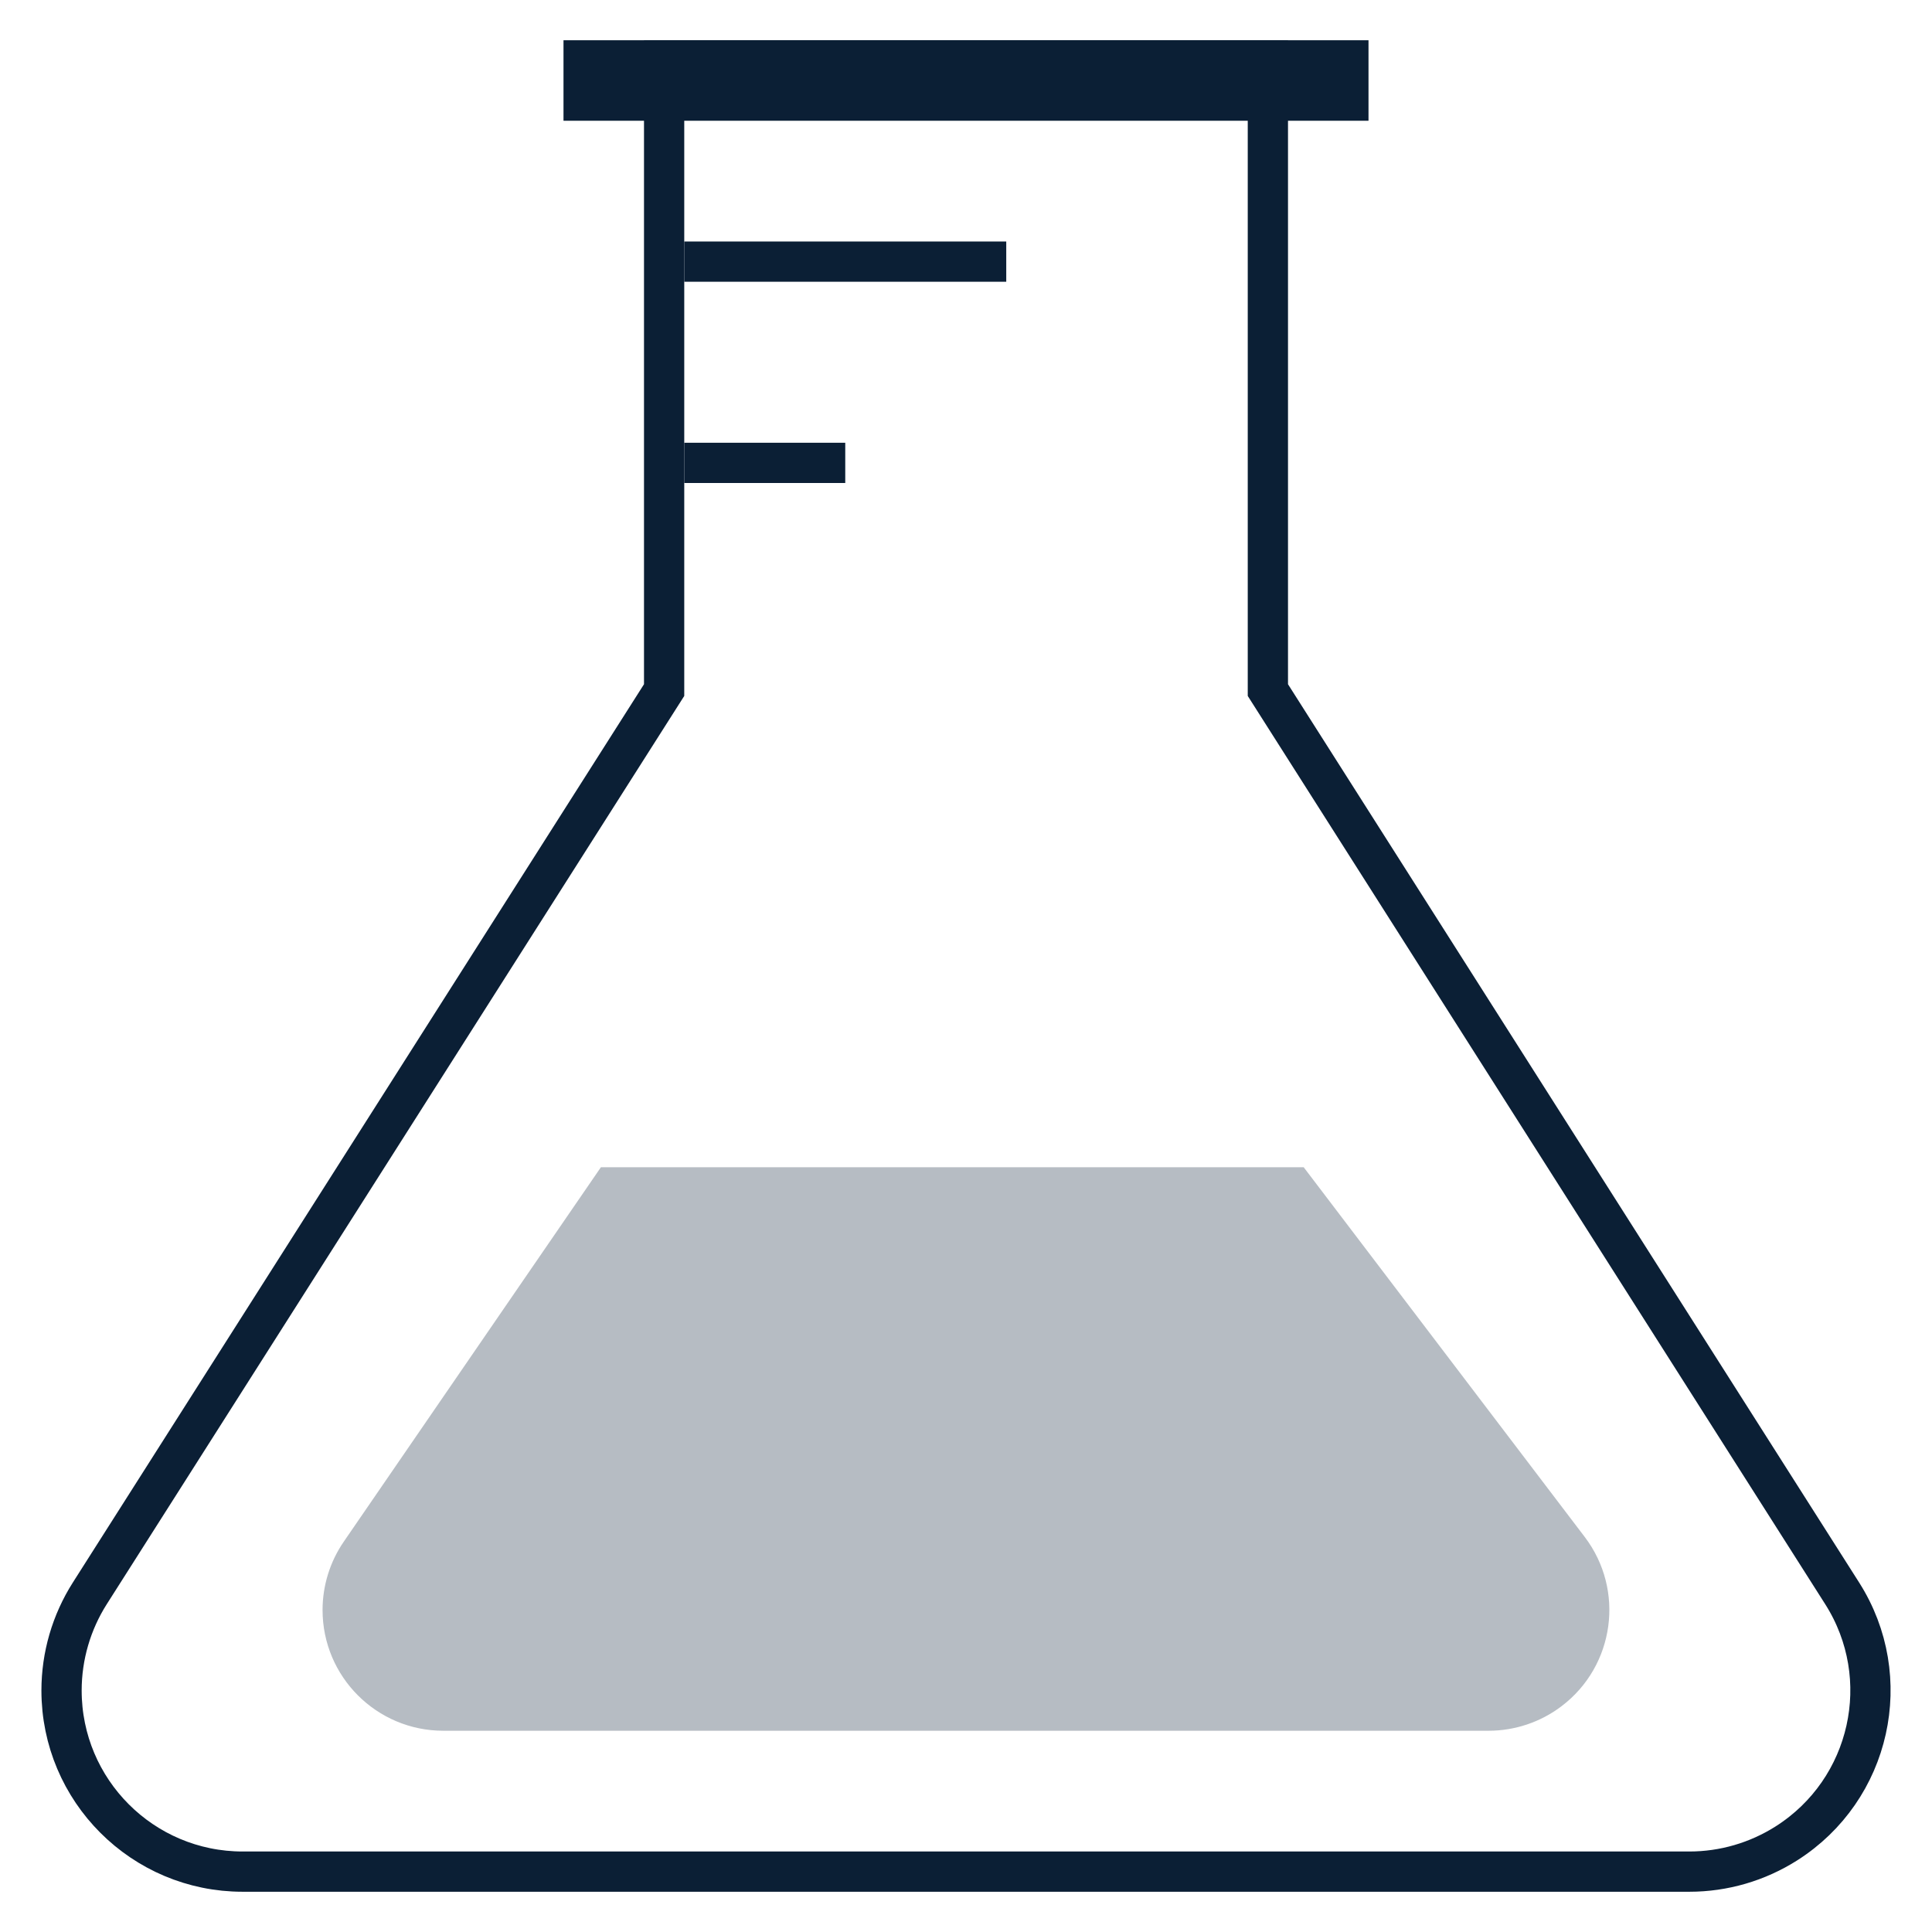
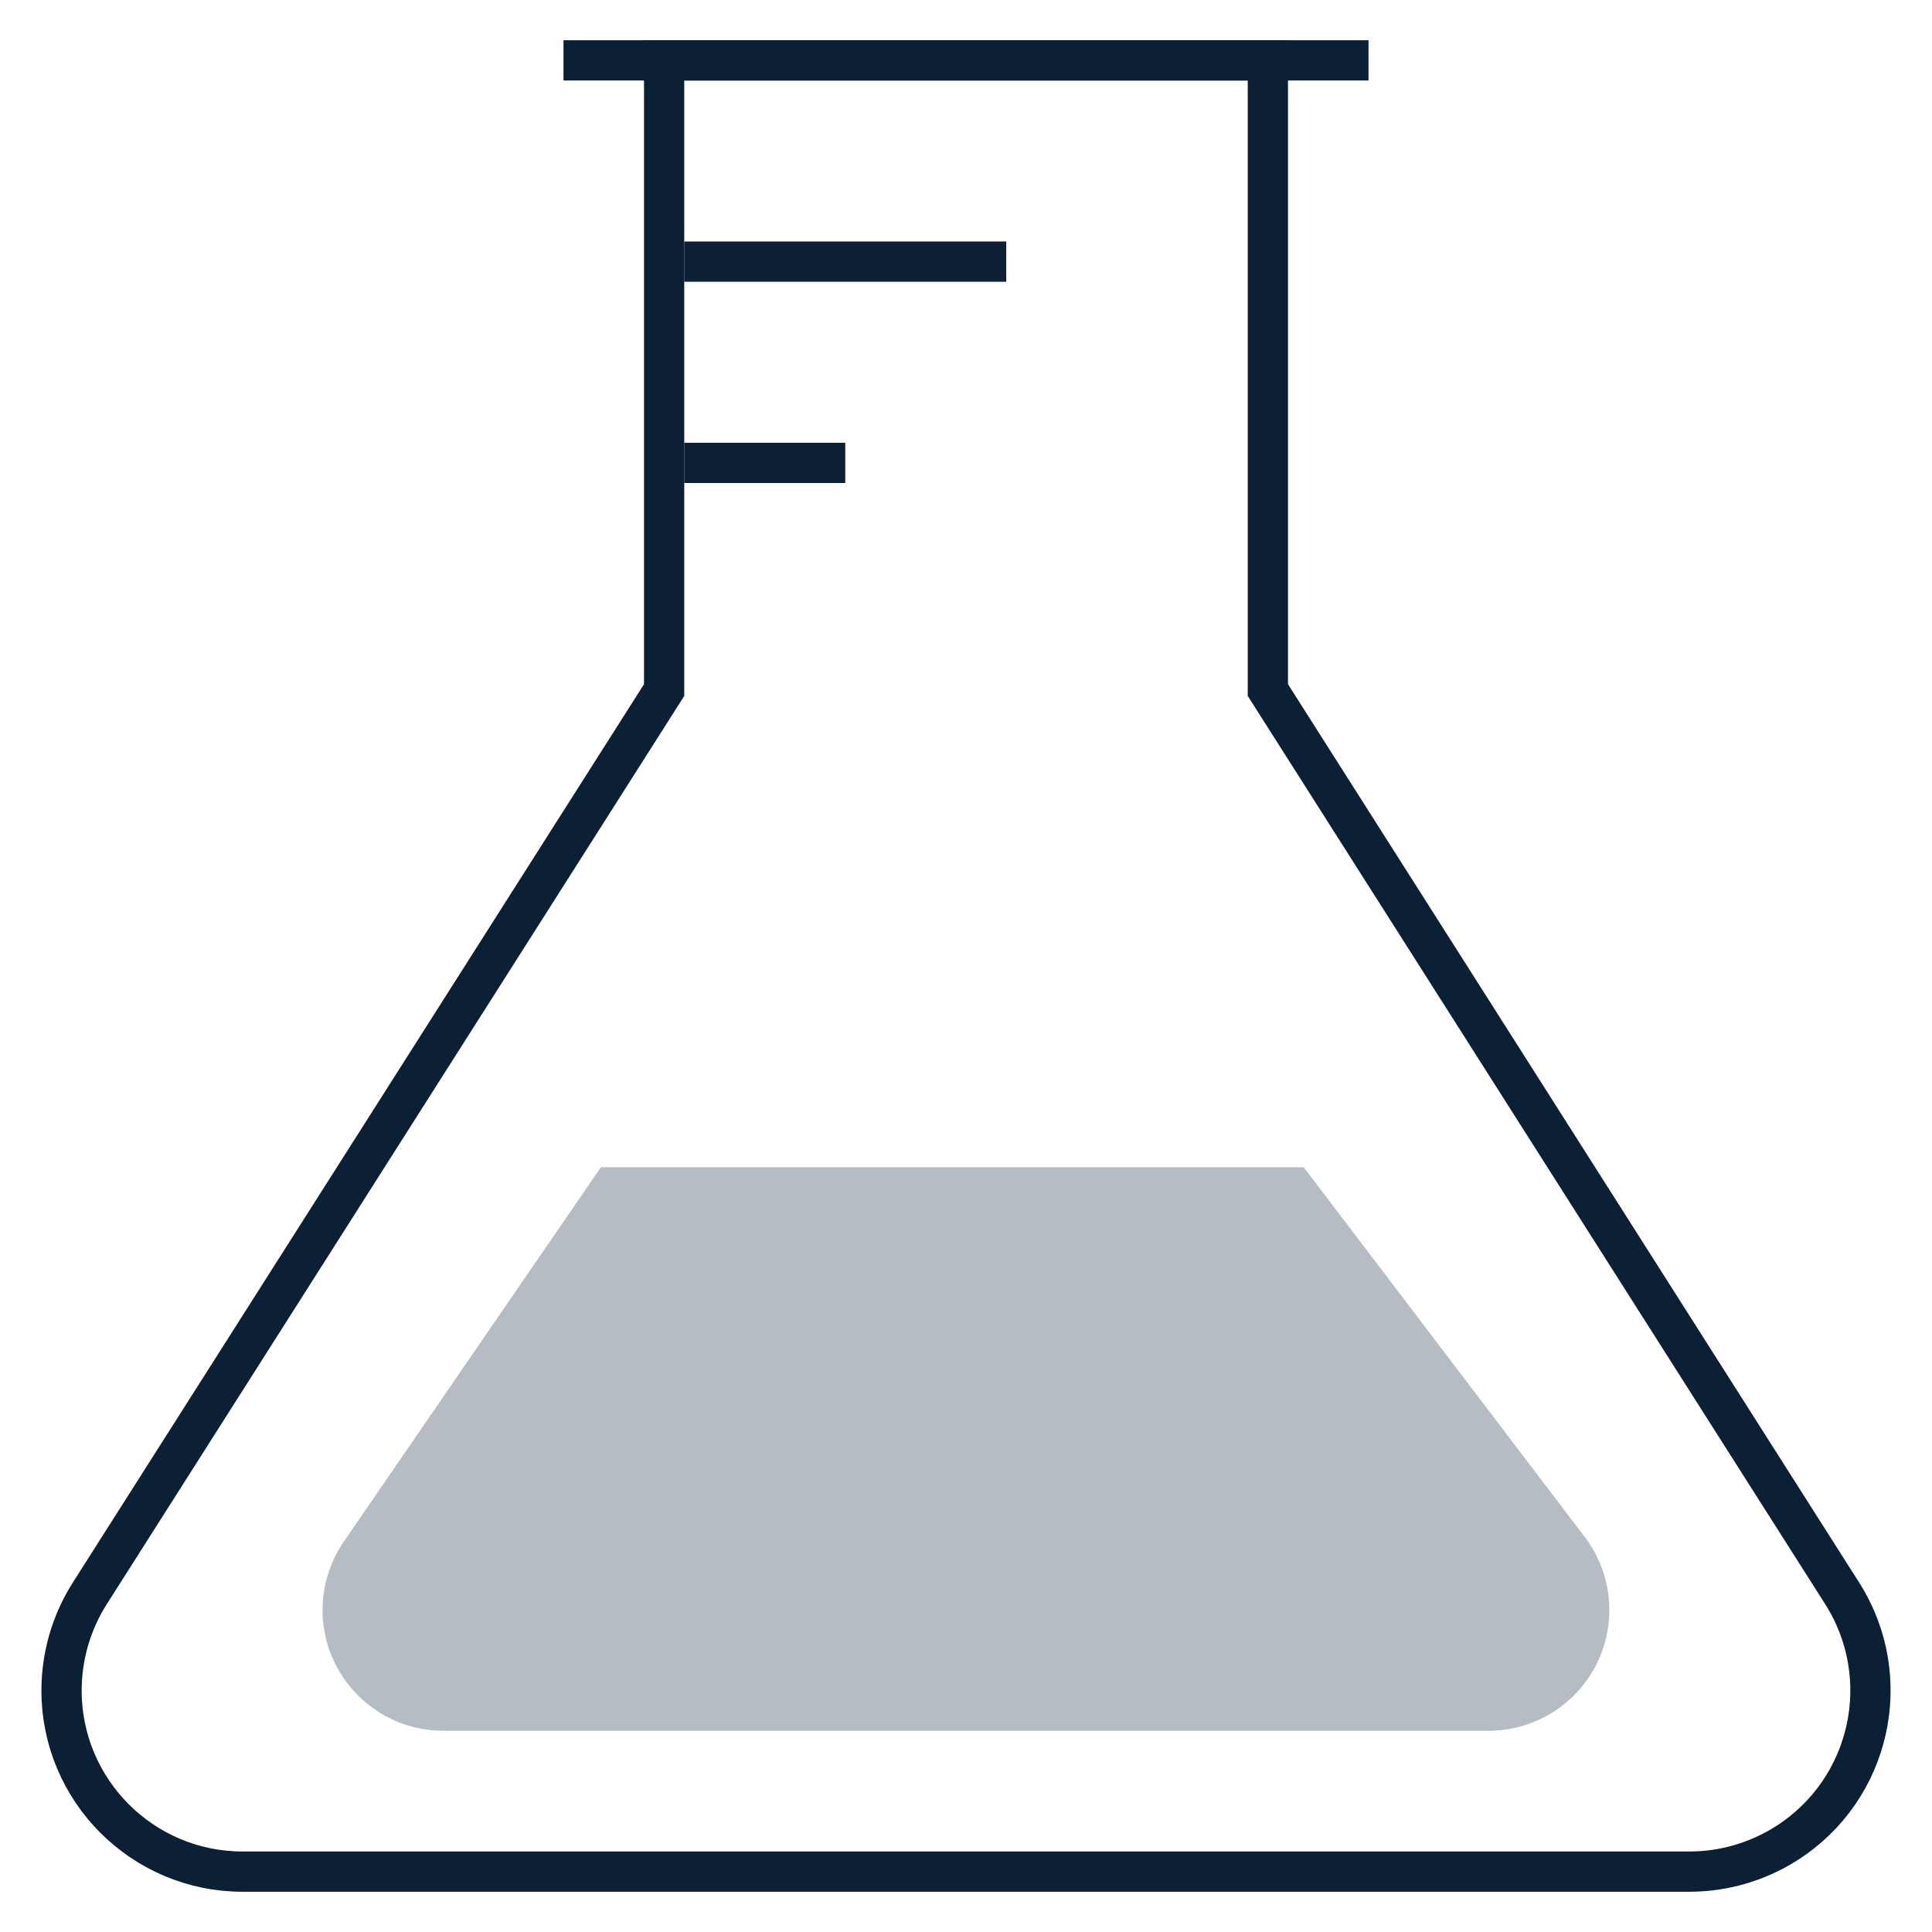
<svg xmlns="http://www.w3.org/2000/svg" width="48px" height="48px" viewBox="0 0 48 48" version="1.1">
  <defs />
  <g id="Page-1" stroke="none" stroke-width="1" fill="none" fill-rule="evenodd">
    <g id="icon_category_experiments_xxl_black">
      <rect id="Rectangle-path" x="0" y="0" width="48" height="48" />
      <path d="M31.5,1.5 L16.5,1.5 L16.5,17.145 L2.232,39.585 C1.773,40.307 1.529,41.145 1.529,42 C1.529,44.485 3.544,46.5 6.029,46.5 L41.971,46.5 C42.826,46.5 43.663,46.256 44.385,45.797 C46.482,44.464 47.102,41.683 45.768,39.586 L31.5,17.145 L31.5,1.5 Z" id="Combined-Shape" stroke="#0B1F35" />
-       <rect id="Rectangle-15" stroke="#0B1F35" x="14.5" y="1.5" width="19" height="1" />
+       <path d="M14.5,1.5 L33.5,1.5" id="Line-4" stroke="#0B1F35" stroke-linecap="square" />
      <rect id="Rectangle-9" fill="#0B1F35" x="17" y="6" width="8" height="1" />
      <rect id="Rectangle-9" fill="#0B1F35" x="17" y="11" width="4" height="1" />
      <path d="M14.929,29 L32.39,29 L39.372,38.185 C40.375,39.504 40.118,41.386 38.799,42.388 C38.277,42.785 37.639,43 36.984,43 L11.014,43 C9.357,43 8.014,41.657 8.014,40 C8.014,39.394 8.198,38.801 8.541,38.302 L14.929,29 Z" id="Rectangle-13" fill="#0B1F35" opacity="0.3" />
    </g>
  </g>
</svg>
